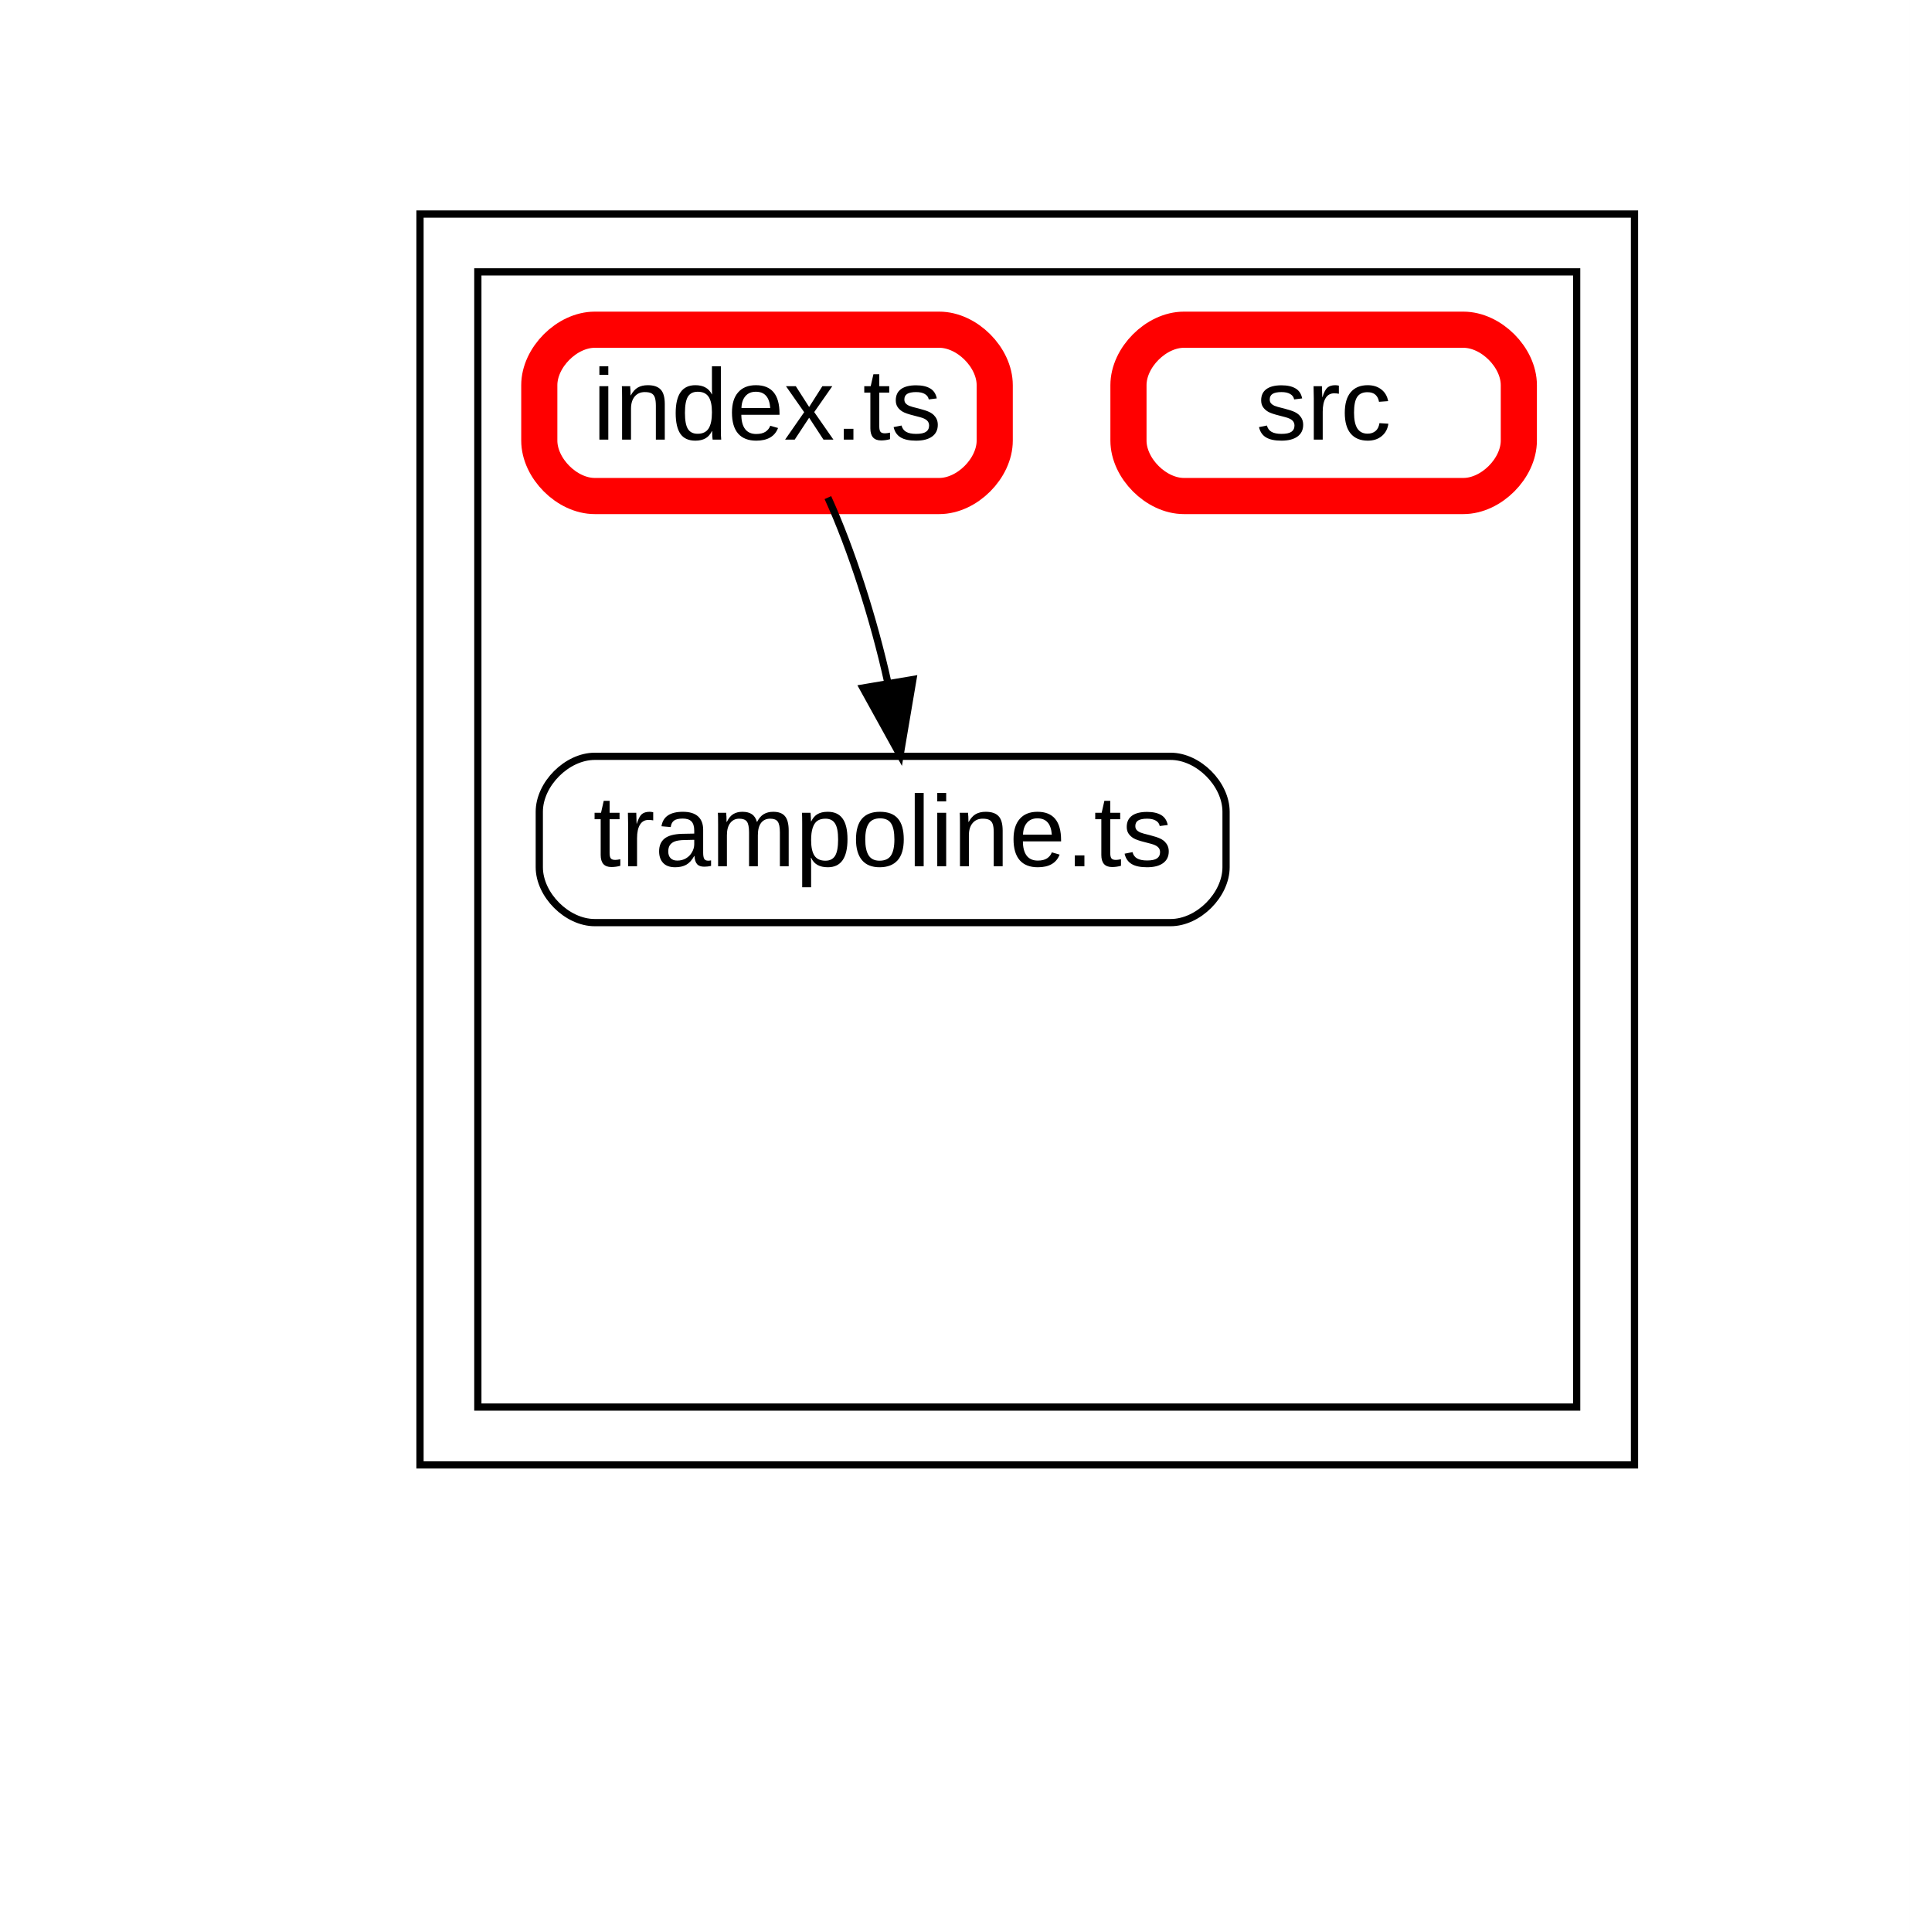
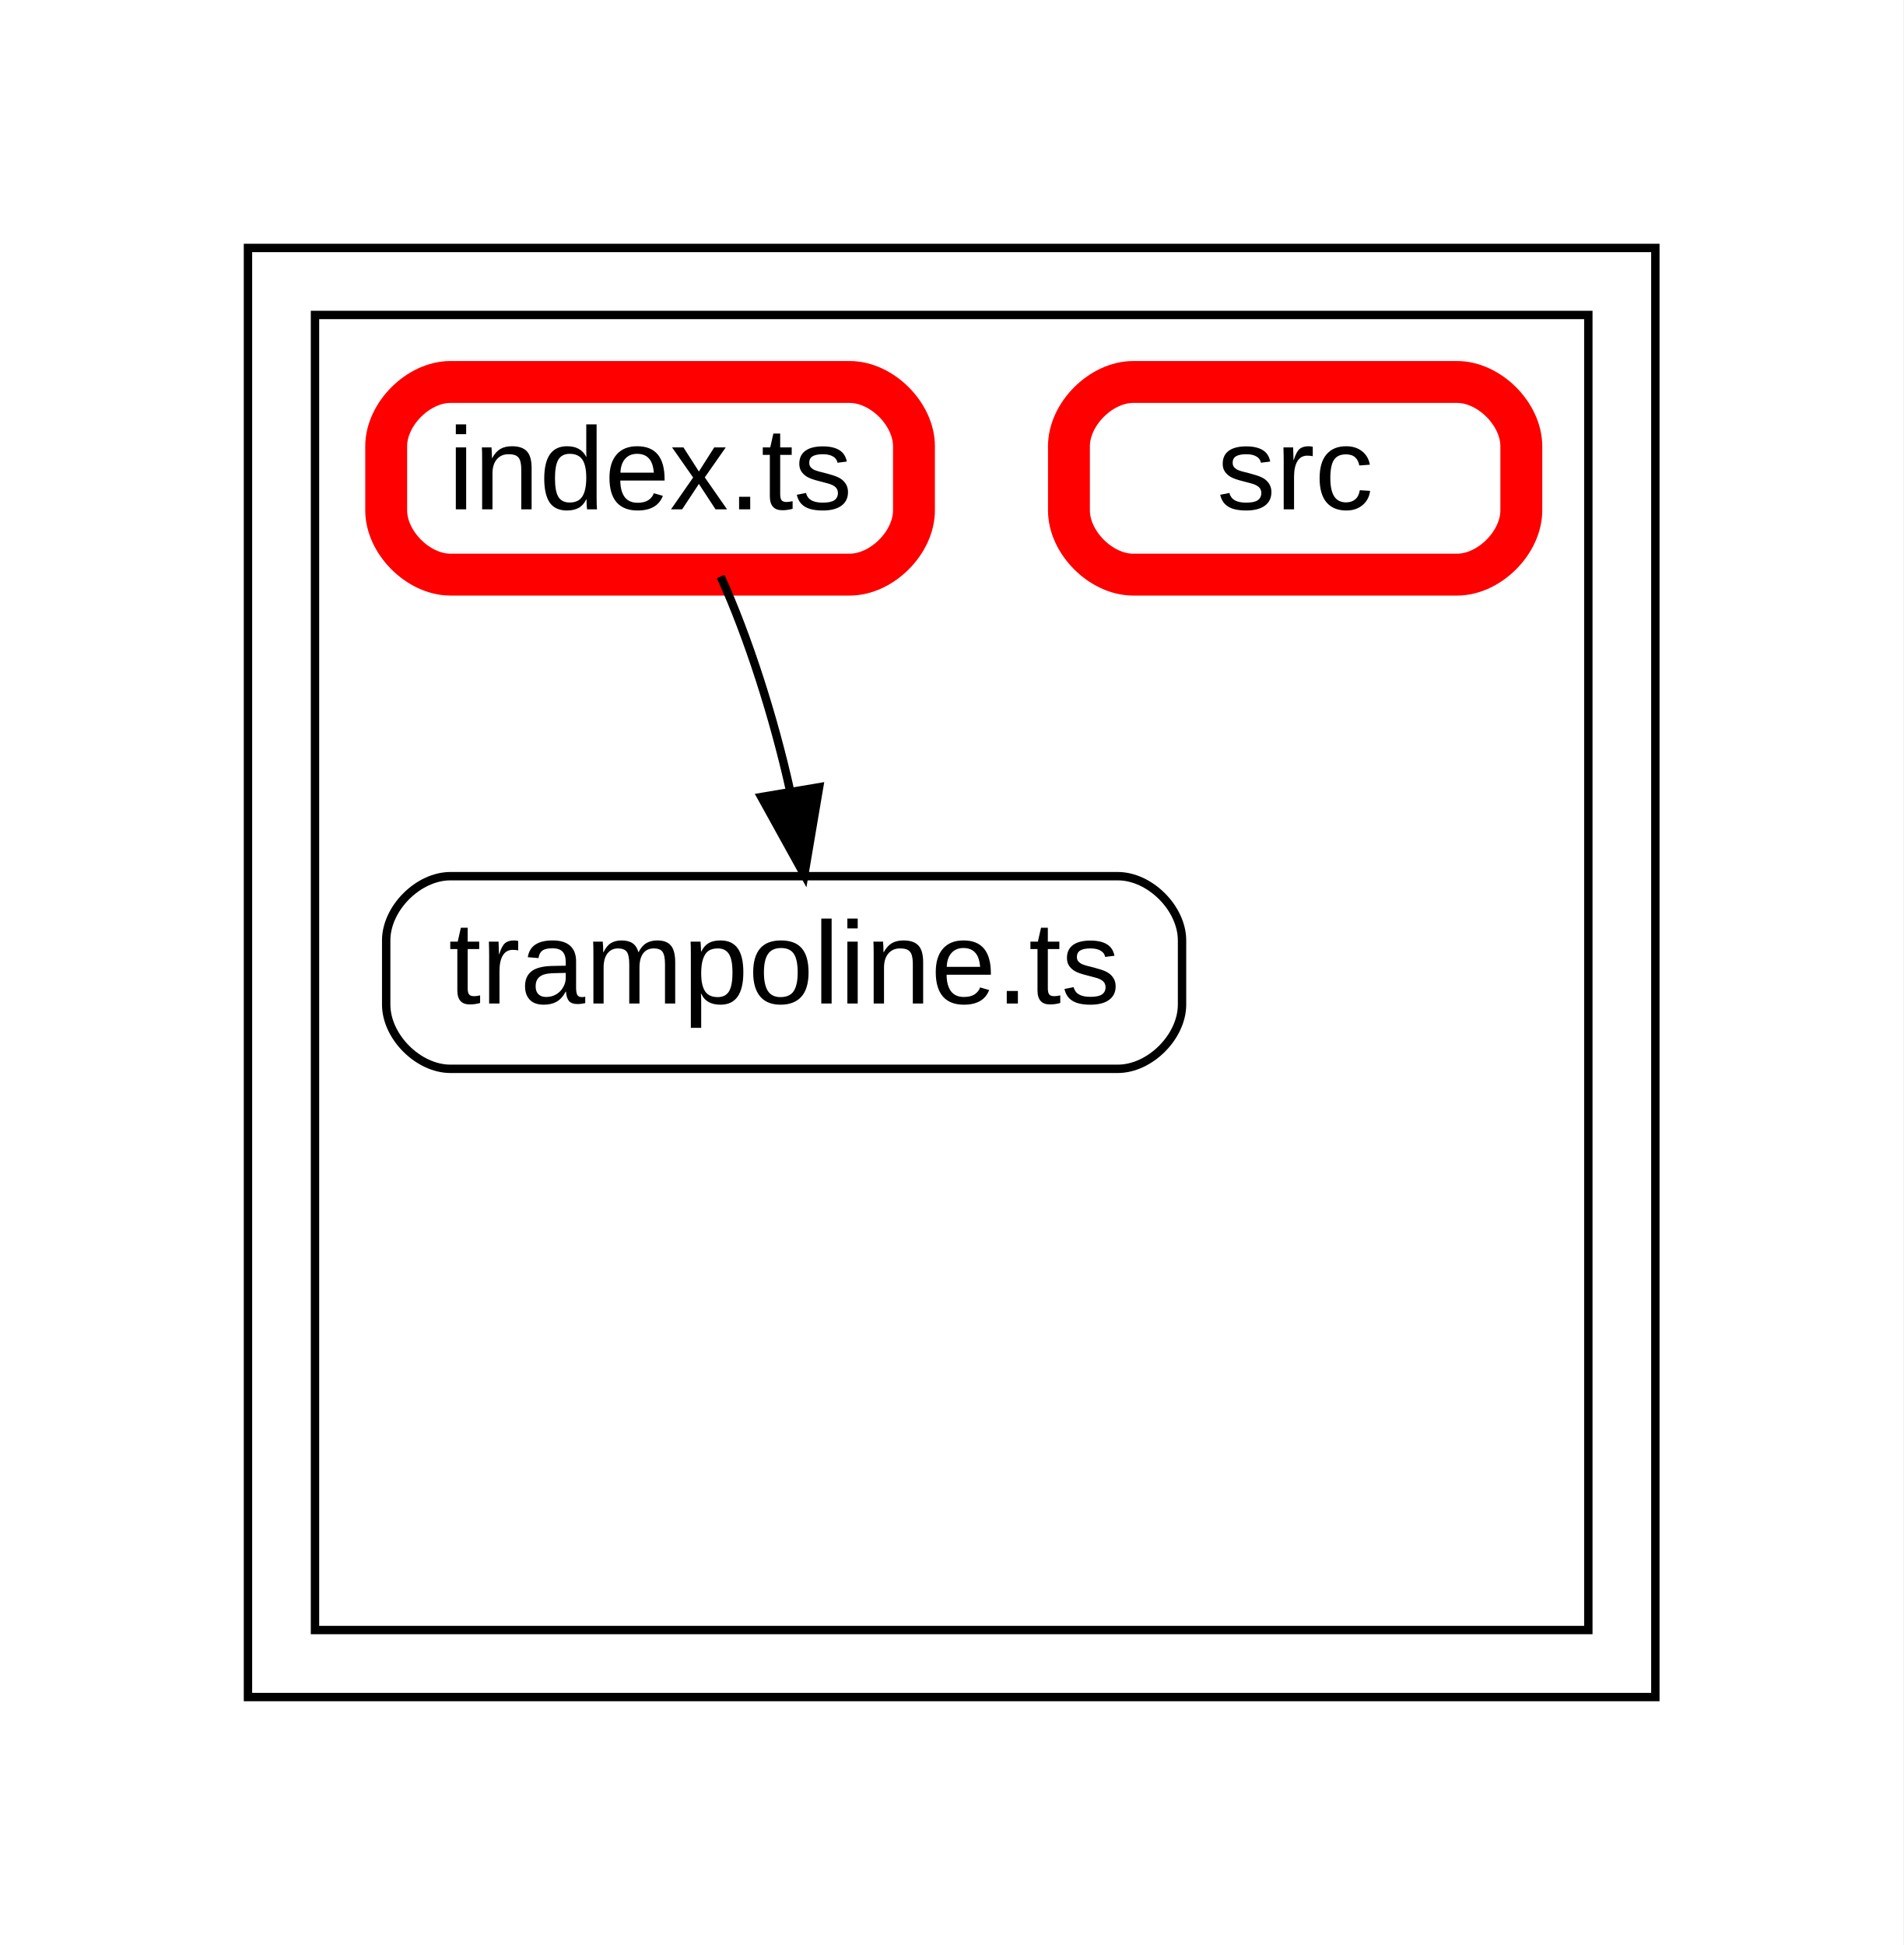
- <svg xmlns="http://www.w3.org/2000/svg" width="264pt" height="267pt" viewBox="0.00 0.00 264.20 267.20">
-   <g id="graph0" class="graph" transform="scale(1 1) rotate(0) translate(21.6 245.6)">
-     <polygon fill="#ffffff" stroke="transparent" points="-21.6,21.6 -21.6,-245.6 242.6,-245.6 242.6,21.6 -21.6,21.6" />
+ <svg xmlns="http://www.w3.org/2000/svg" width="227pt" height="232pt" viewBox="0.00 0.00 227.20 232.20">
+   <g id="graph0" class="graph" transform="scale(1 1) rotate(0) translate(21.6 210.6)">
+     <polygon fill="#ffffff" stroke="transparent" points="-21.6,21.6 -21.6,-210.6 205.6,-210.6 205.6,21.6 -21.6,21.6" />
    <g id="clust1" class="cluster">
-       <polygon fill="#ffffff" stroke="#000000" points="36.5,-43 36.5,-216 204.5,-216 204.5,-43 36.5,-43" />
+       <polygon fill="#ffffff" stroke="#000000" points="8,-8 8,-181 176,-181 176,-8 8,-8" />
    </g>
    <g id="clust2" class="cluster">
-       <polygon fill="#ffffff" stroke="#000000" points="44.5,-51 44.5,-208 196.5,-208 196.5,-51 44.5,-51" />
+       <polygon fill="#ffffff" stroke="#000000" points="16,-16 16,-173 168,-173 168,-16 16,-16" />
    </g>
-     <g id="node2" class="node">
-       <path fill="none" stroke="#000000" d="M140.33,-141C140.33,-141 60.67,-141 60.67,-141 56.83,-141 53,-137.17 53,-133.33 53,-133.33 53,-125.67 53,-125.67 53,-121.83 56.83,-118 60.67,-118 60.67,-118 140.33,-118 140.33,-118 144.17,-118 148,-121.83 148,-125.67 148,-125.67 148,-133.33 148,-133.33 148,-137.17 144.17,-141 140.33,-141" />
-       <text text-anchor="middle" x="100.5" y="-125.8" font-family="Arial" font-size="14.00" fill="#000000">trampoline.ts</text>
+     <g id="node1" class="node">
+       <path fill="none" stroke="#000000" d="M111.83,-106C111.83,-106 32.17,-106 32.17,-106 28.33,-106 24.5,-102.17 24.5,-98.33 24.5,-98.33 24.5,-90.67 24.5,-90.67 24.5,-86.83 28.33,-83 32.17,-83 32.17,-83 111.83,-83 111.83,-83 115.67,-83 119.5,-86.83 119.5,-90.67 119.5,-90.67 119.5,-98.33 119.5,-98.33 119.5,-102.17 115.67,-106 111.83,-106" />
+       <text text-anchor="middle" x="72" y="-90.8" font-family="Arial" font-size="14.00" fill="#000000">trampoline.ts</text>
    </g>
    <g id="node3" class="node">
-       <path fill="none" stroke="#ff0000" stroke-width="5" d="M180.83,-200C180.83,-200 142.17,-200 142.17,-200 138.33,-200 134.5,-196.17 134.5,-192.33 134.5,-192.33 134.5,-184.67 134.5,-184.67 134.5,-180.83 138.33,-177 142.17,-177 142.17,-177 180.83,-177 180.83,-177 184.67,-177 188.5,-180.83 188.5,-184.67 188.5,-184.67 188.5,-192.33 188.5,-192.33 188.5,-196.17 184.67,-200 180.83,-200" />
-       <text text-anchor="middle" x="161.5" y="-184.8" font-family="Arial" font-size="14.00" fill="#000000">src</text>
+       <path fill="none" stroke="#ff0000" stroke-width="5" d="M152.33,-165C152.33,-165 113.67,-165 113.67,-165 109.83,-165 106,-161.17 106,-157.33 106,-157.33 106,-149.67 106,-149.67 106,-145.83 109.83,-142 113.67,-142 113.67,-142 152.33,-142 152.33,-142 156.17,-142 160,-145.83 160,-149.67 160,-149.67 160,-157.33 160,-157.33 160,-161.17 156.17,-165 152.33,-165" />
+       <text text-anchor="middle" x="133" y="-149.8" font-family="Arial" font-size="14.00" fill="#000000">src</text>
    </g>
-     <g id="node5" class="node">
-       <path fill="none" stroke="#ff0000" stroke-width="5" d="M108.33,-200C108.33,-200 60.67,-200 60.67,-200 56.83,-200 53,-196.17 53,-192.33 53,-192.33 53,-184.67 53,-184.67 53,-180.83 56.83,-177 60.67,-177 60.67,-177 108.33,-177 108.33,-177 112.17,-177 116,-180.83 116,-184.67 116,-184.67 116,-192.33 116,-192.33 116,-196.17 112.17,-200 108.33,-200" />
-       <text text-anchor="middle" x="84.5" y="-184.8" font-family="Arial" font-size="14.00" fill="#000000">index.ts</text>
+     <g id="node4" class="node">
+       <path fill="none" stroke="#ff0000" stroke-width="5" d="M79.83,-165C79.83,-165 32.17,-165 32.17,-165 28.33,-165 24.5,-161.17 24.5,-157.33 24.5,-157.33 24.5,-149.67 24.5,-149.67 24.5,-145.83 28.33,-142 32.17,-142 32.17,-142 79.83,-142 79.83,-142 83.67,-142 87.5,-145.83 87.5,-149.67 87.5,-149.67 87.5,-157.33 87.5,-157.33 87.5,-161.17 83.67,-165 79.83,-165" />
+       <text text-anchor="middle" x="56" y="-149.8" font-family="Arial" font-size="14.00" fill="#000000">index.ts</text>
    </g>
-     <g id="edge7" class="edge">
-       <path fill="none" stroke="black" d="M92.92,-176.78C96.19,-169.61 99.27,-159.95 101.19,-151.31" />
-       <polygon fill="black" stroke="black" points="104.68,-151.62 102.91,-141.17 97.78,-150.45 104.68,-151.62" />
+     <g id="edge6" class="edge">
+       <path fill="none" stroke="black" d="M64.42,-141.78C67.69,-134.61 70.77,-124.95 72.69,-116.31" />
+       <polygon fill="black" stroke="black" points="76.18,-116.62 74.41,-106.17 69.28,-115.45 76.18,-116.62" />
    </g>
  </g>
</svg>
